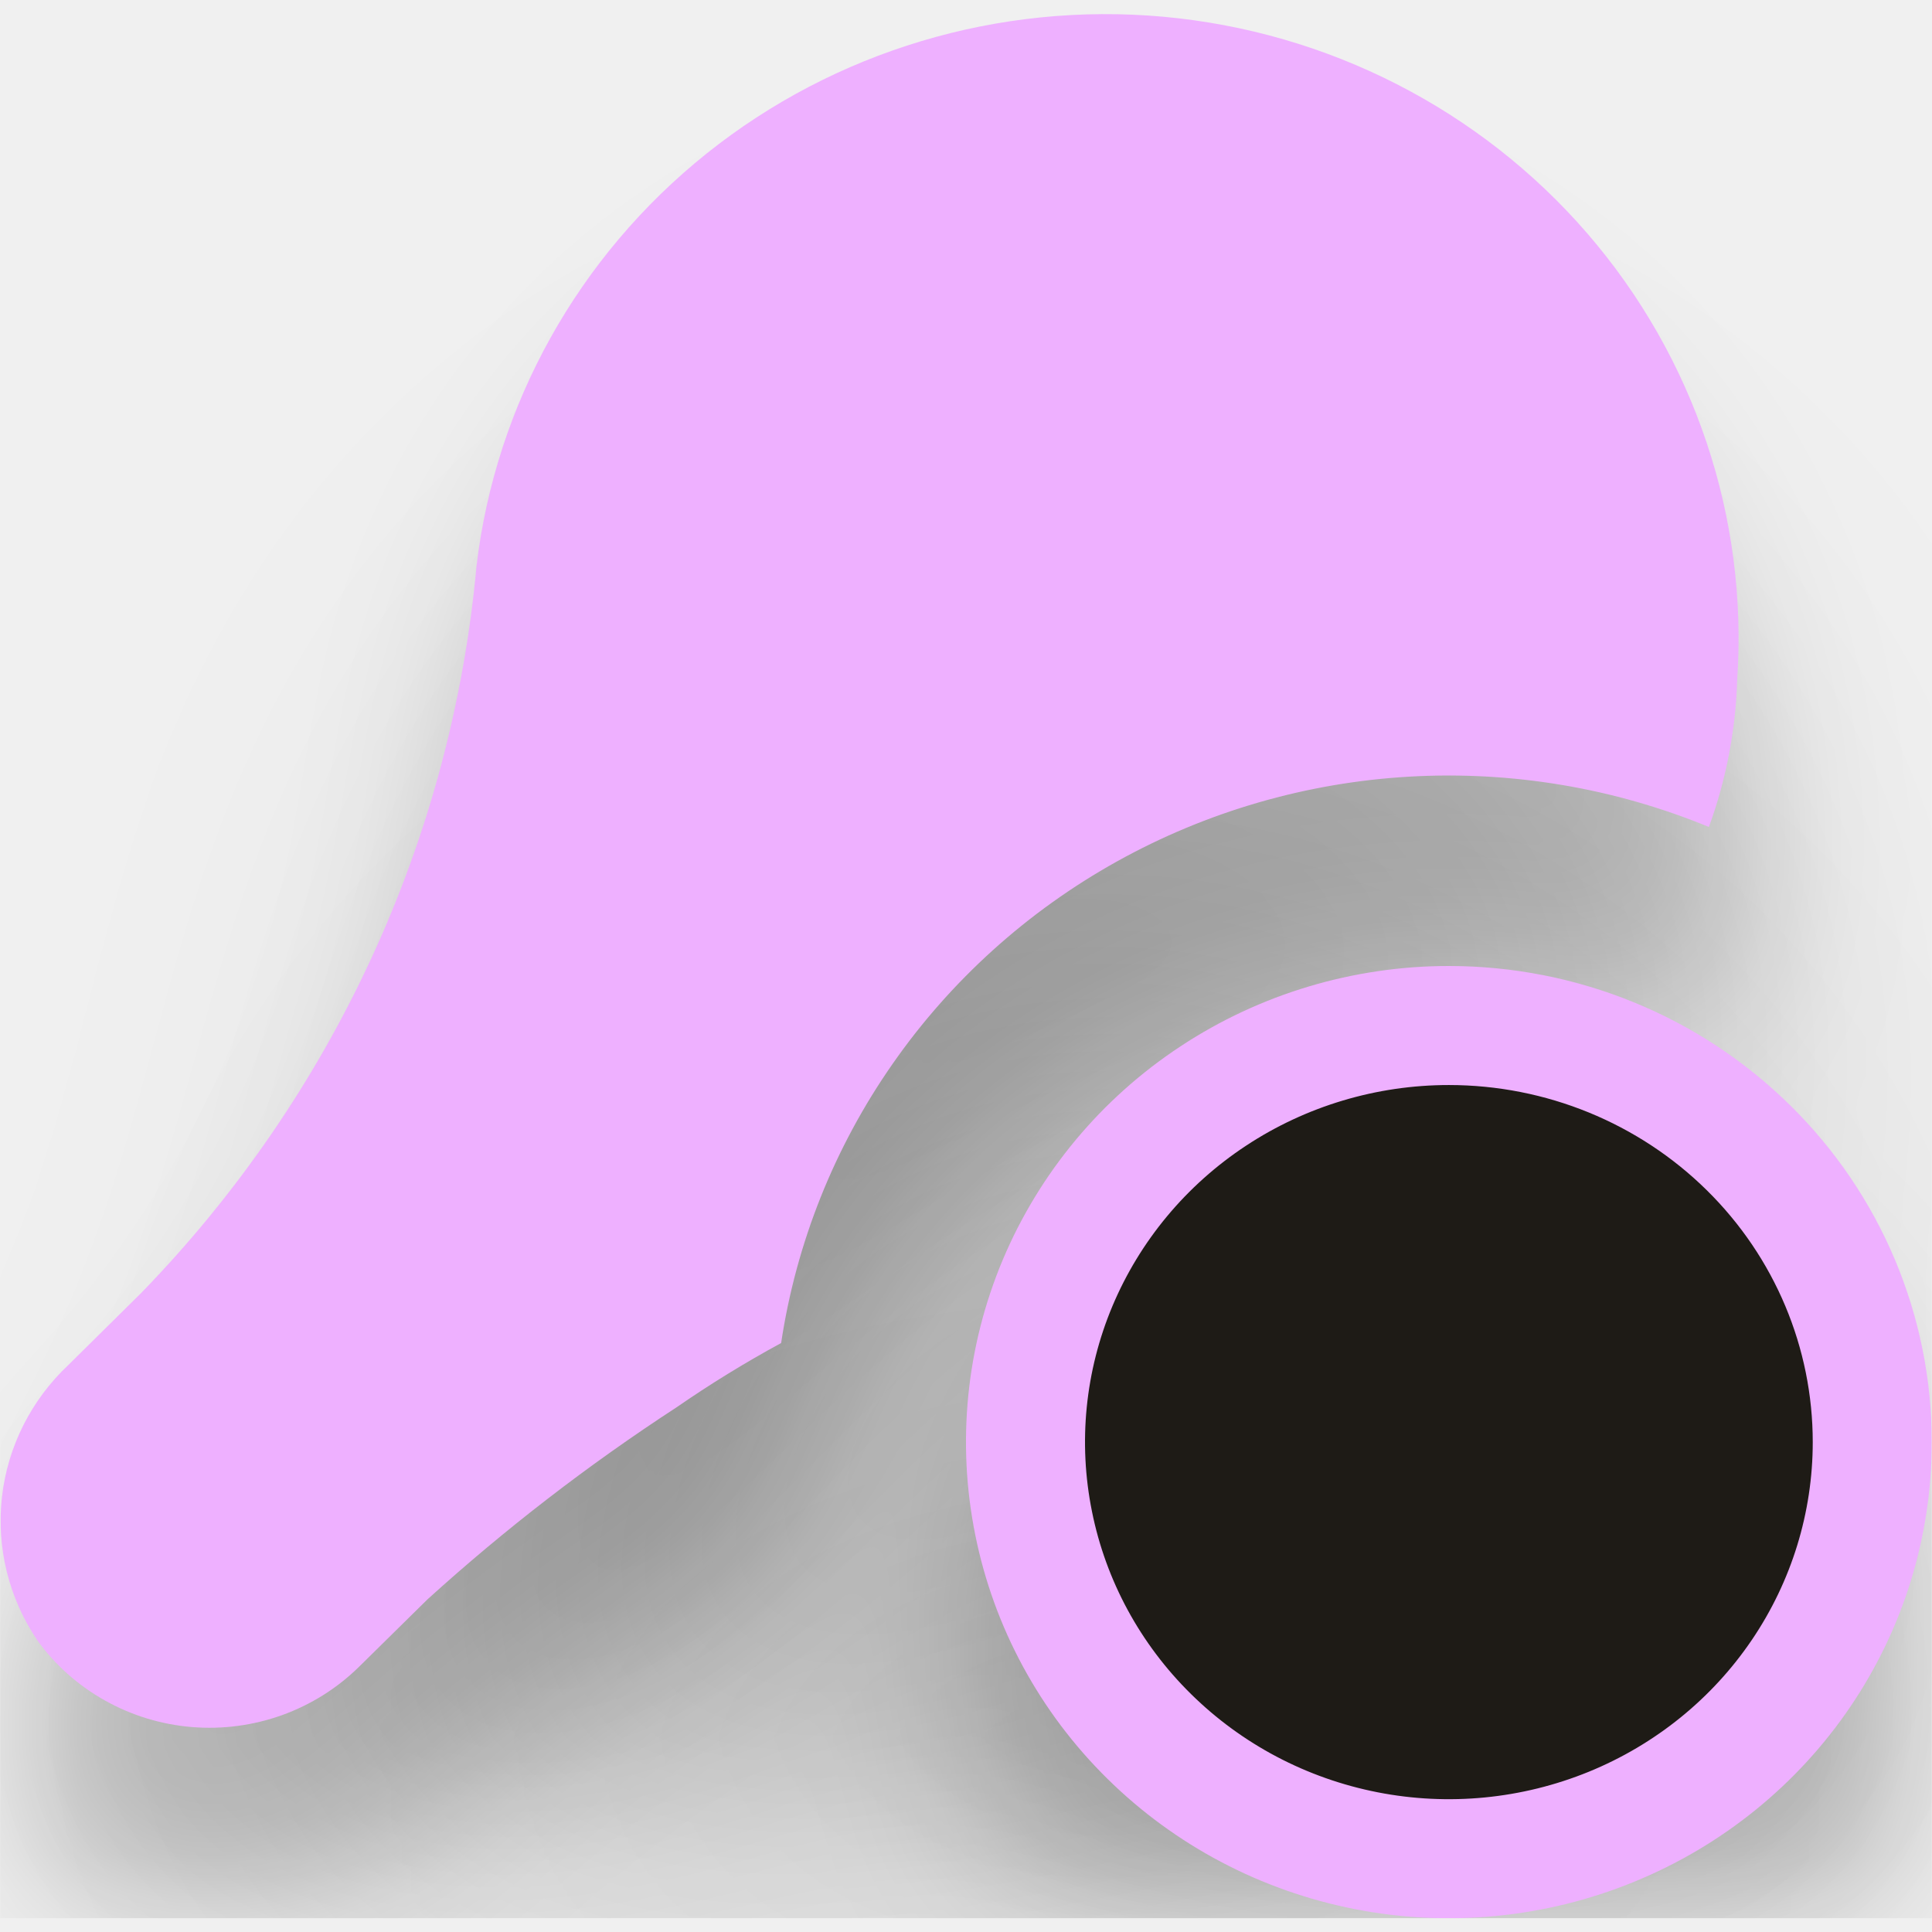
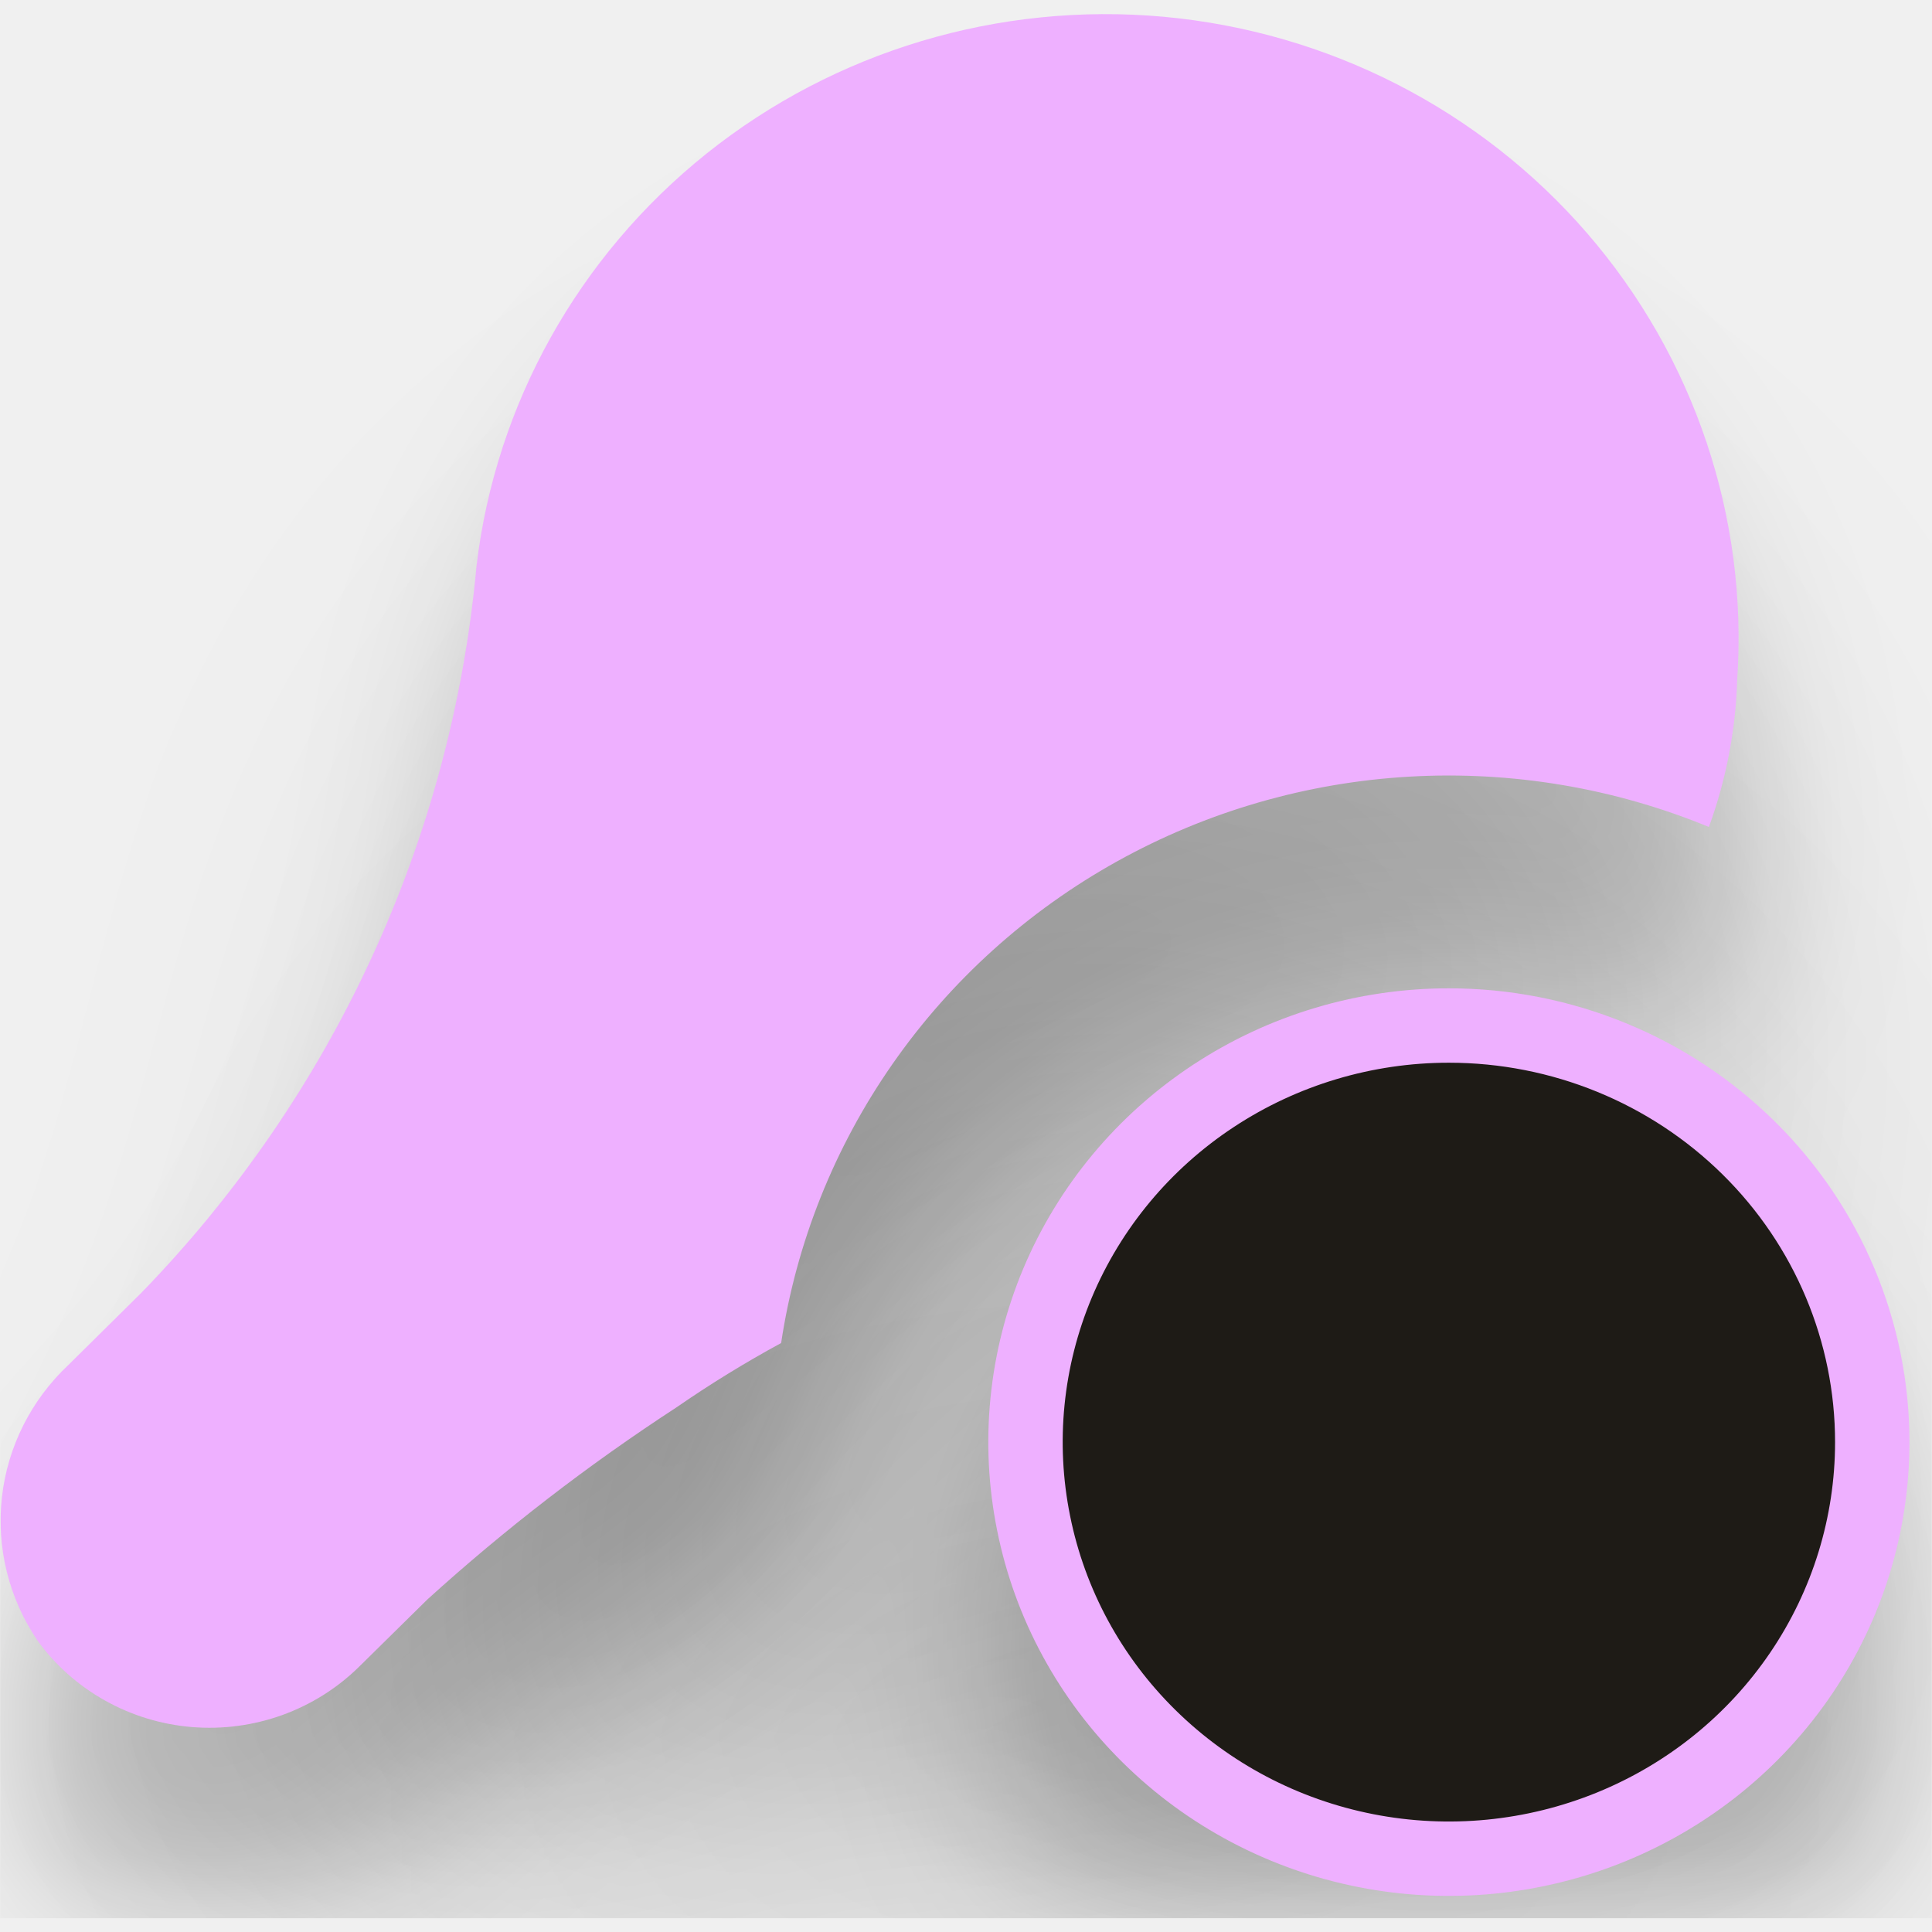
<svg xmlns="http://www.w3.org/2000/svg" width="18" height="18" fill="none" viewBox="80.57 0.2 25.97 25.6">
  <g id="so-tennis" clip-path="url(#clip0_695_2010)" filter="url(#filter0_dddddd_695_2010)">
-     <path id="Vector" d="M105.737 19.4C105.737 20.505 105.405 21.586 104.781 22.507C104.157 23.428 103.269 24.147 102.228 24.572C101.186 24.997 100.04 25.109 98.934 24.892C97.827 24.675 96.813 24.14 96.018 23.356C95.222 22.572 94.682 21.575 94.464 20.49C94.245 19.406 94.357 18.283 94.786 17.261C95.216 16.239 95.944 15.363 96.88 14.747C97.816 14.13 98.918 13.8 100.046 13.8C101.559 13.8 103.008 14.393 104.074 15.444C105.141 16.495 105.737 17.919 105.737 19.4Z" fill="#1E1B16" stroke="#EEB0FF" stroke-width="1.6" />
+     <path id="Vector" d="M105.737 19.4C105.737 20.505 105.405 21.586 104.781 22.507C104.157 23.428 103.269 24.147 102.228 24.572C101.186 24.997 100.04 25.109 98.934 24.892C97.827 24.675 96.813 24.14 96.018 23.356C95.222 22.572 94.682 21.575 94.464 20.49C94.245 19.406 94.357 18.283 94.786 17.261C95.216 16.239 95.944 15.363 96.88 14.747C97.816 14.13 98.918 13.8 100.046 13.8C101.559 13.8 103.008 14.393 104.074 15.444C105.141 16.495 105.737 17.919 105.737 19.4Z" fill="#1E1B16" stroke="#EEB0FF" strokeWidth="1.6" />
    <path id="Vector_2" d="M81.487 18.365C80.988 18.835 80.672 19.463 80.596 20.139C80.52 20.816 80.688 21.497 81.071 22.063C81.31 22.395 81.62 22.671 81.979 22.872C82.338 23.074 82.737 23.196 83.148 23.23C83.559 23.264 83.974 23.209 84.361 23.07C84.749 22.93 85.102 22.709 85.394 22.422L86.317 21.513C87.36 20.567 88.478 19.705 89.66 18.935C90.114 18.621 90.584 18.332 91.07 18.068C91.273 16.721 91.785 15.438 92.568 14.316C93.35 13.194 94.382 12.263 95.585 11.594C96.788 10.925 98.13 10.535 99.509 10.455C100.888 10.375 102.267 10.606 103.541 11.131C103.772 10.498 103.901 9.832 103.921 9.16C104.07 6.975 103.347 4.819 101.906 3.152C100.465 1.486 98.42 0.441 96.208 0.24C93.997 0.04 91.793 0.7 90.068 2.079C88.343 3.459 87.233 5.448 86.975 7.624C86.641 11.294 85.049 14.742 82.462 17.401L81.487 18.365Z" fill="#EEB0FF" />
  </g>
  <defs>
    <filter id="filter0_dddddd_695_2010" x="0.572" y="0.199" width="185.965" height="205.6" filterUnits="userSpaceOnUse" color-interpolation-filters="sRGB">
      <feFlood flood-opacity="0" result="BackgroundImageFix" />
      <feColorMatrix in="SourceAlpha" type="matrix" values="0 0 0 0 0 0 0 0 0 0 0 0 0 0 0 0 0 0 127 0" result="hardAlpha" />
      <feOffset dy="2.767" />
      <feGaussianBlur stdDeviation="1.107" />
      <feColorMatrix type="matrix" values="0 0 0 0 0 0 0 0 0 0 0 0 0 0 0 0 0 0 0.2 0" />
      <feBlend mode="normal" in2="BackgroundImageFix" result="effect1_dropShadow_695_2010" />
      <feColorMatrix in="SourceAlpha" type="matrix" values="0 0 0 0 0 0 0 0 0 0 0 0 0 0 0 0 0 0 127 0" result="hardAlpha" />
      <feOffset dy="6.65" />
      <feGaussianBlur stdDeviation="2.66" />
      <feColorMatrix type="matrix" values="0 0 0 0 0 0 0 0 0 0 0 0 0 0 0 0 0 0 0.144 0" />
      <feBlend mode="normal" in2="effect1_dropShadow_695_2010" result="effect2_dropShadow_695_2010" />
      <feColorMatrix in="SourceAlpha" type="matrix" values="0 0 0 0 0 0 0 0 0 0 0 0 0 0 0 0 0 0 127 0" result="hardAlpha" />
      <feOffset dy="12.522" />
      <feGaussianBlur stdDeviation="5.009" />
      <feColorMatrix type="matrix" values="0 0 0 0 0 0 0 0 0 0 0 0 0 0 0 0 0 0 0.119 0" />
      <feBlend mode="normal" in2="effect2_dropShadow_695_2010" result="effect3_dropShadow_695_2010" />
      <feColorMatrix in="SourceAlpha" type="matrix" values="0 0 0 0 0 0 0 0 0 0 0 0 0 0 0 0 0 0 127 0" result="hardAlpha" />
      <feOffset dy="22.336" />
      <feGaussianBlur stdDeviation="8.935" />
      <feColorMatrix type="matrix" values="0 0 0 0 0 0 0 0 0 0 0 0 0 0 0 0 0 0 0.1 0" />
      <feBlend mode="normal" in2="effect3_dropShadow_695_2010" result="effect4_dropShadow_695_2010" />
      <feColorMatrix in="SourceAlpha" type="matrix" values="0 0 0 0 0 0 0 0 0 0 0 0 0 0 0 0 0 0 127 0" result="hardAlpha" />
      <feOffset dy="41.778" />
      <feGaussianBlur stdDeviation="16.711" />
      <feColorMatrix type="matrix" values="0 0 0 0 0 0 0 0 0 0 0 0 0 0 0 0 0 0 0.081 0" />
      <feBlend mode="normal" in2="effect4_dropShadow_695_2010" result="effect5_dropShadow_695_2010" />
      <feColorMatrix in="SourceAlpha" type="matrix" values="0 0 0 0 0 0 0 0 0 0 0 0 0 0 0 0 0 0 127 0" result="hardAlpha" />
      <feOffset dy="100" />
      <feGaussianBlur stdDeviation="40" />
      <feColorMatrix type="matrix" values="0 0 0 0 0 0 0 0 0 0 0 0 0 0 0 0 0 0 0.056 0" />
      <feBlend mode="normal" in2="effect5_dropShadow_695_2010" result="effect6_dropShadow_695_2010" />
      <feBlend mode="normal" in="SourceGraphic" in2="effect6_dropShadow_695_2010" result="shape" />
    </filter>
    <clipPath id="clip0_695_2010">
      <rect width="25.965" height="25.6" fill="white" transform="translate(80.5723 0.199219)" />
    </clipPath>
  </defs>
</svg>
